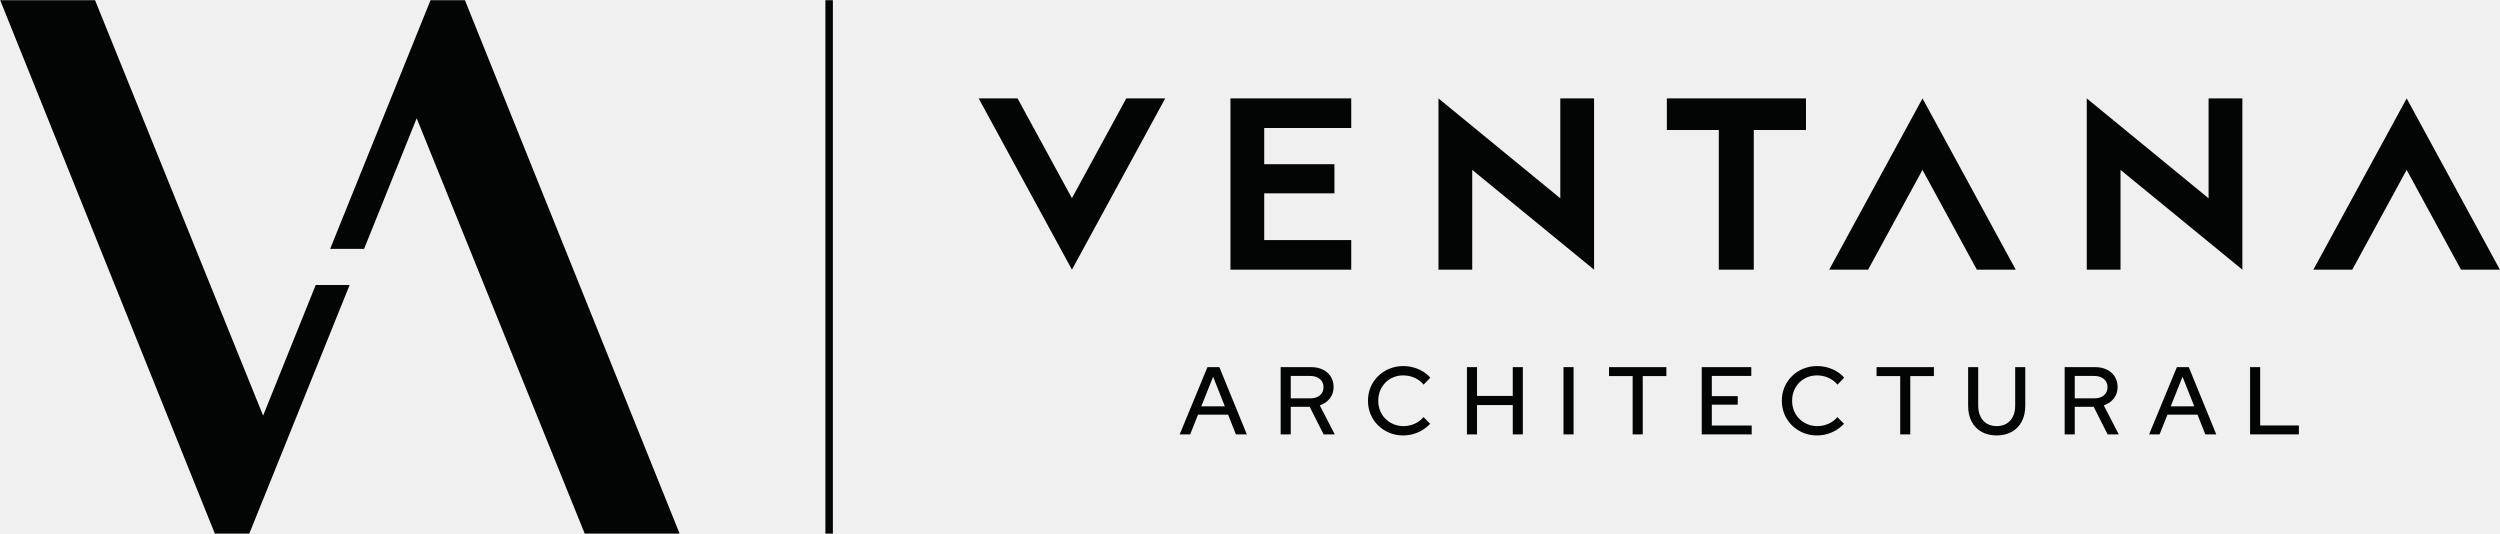
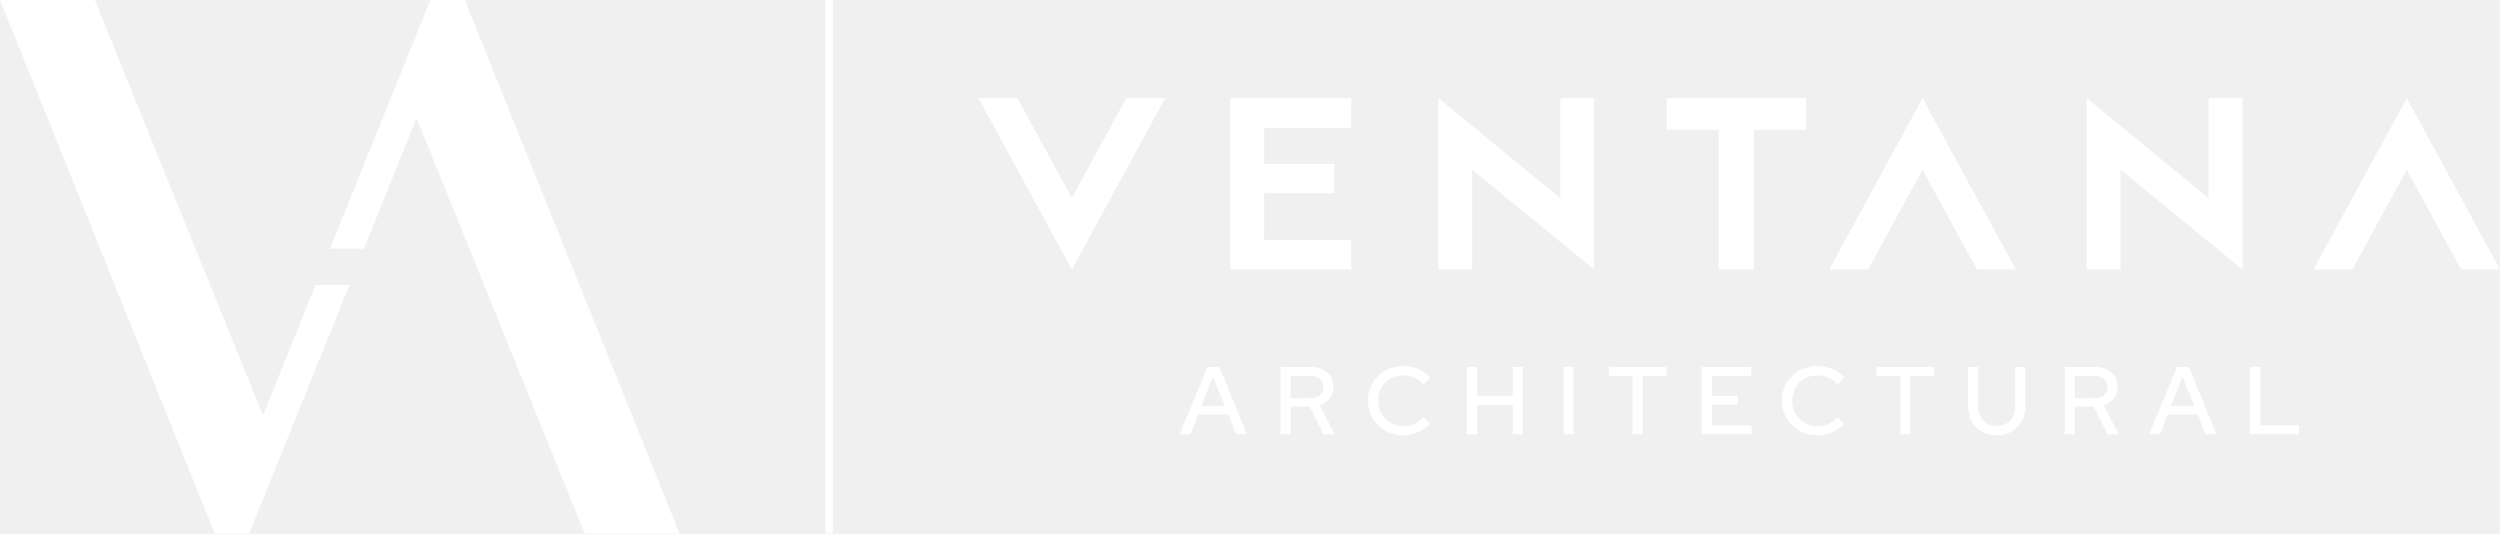
- <svg xmlns="http://www.w3.org/2000/svg" viewBox="65.97 171.38 268.05 57.22">
-   <path d="m103.457 201.94-10.759 26.656h-3.69L65.99 171.404h10.173l18.018 44.537 5.638-14.001zM138.838 228.596h-10.173l-18.018-44.536-5.638 14h-3.638l10.759-26.656h3.69zM154.47 228.596h.801v-57.192h-.801zM194.774 214.946h2.523l-1.257-3.173zm-2.318 3.008 2.976-7.21h1.278l2.946 7.21h-1.175l-.833-2.112h-3.225l-.844 2.112z" fill="#030404" />
-   <clipPath id="a">
-     <path transform="matrix(1 0 0 -1 0 400)" d="M0 400h400V0H0z" />
-   </clipPath>
-   <g clip-path="url(#a)" fill="#030404">
-     <path d="M204.364 214.091h2.101c.426 0 .767-.108 1.025-.325.257-.216.386-.509.386-.88 0-.357-.129-.645-.386-.866-.258-.219-.599-.329-1.025-.329h-2.101zm-1.082 3.863v-7.21h3.266c.481 0 .901.088 1.262.267.36.18.641.428.844.747.202.32.304.692.304 1.118 0 .473-.134.882-.402 1.225a2.22 2.22 0 0 1-1.081.742l1.607 3.111h-1.195l-1.494-2.957h-2.029v2.957zM216.425 218.067a3.767 3.767 0 0 1-2.694-1.076 3.581 3.581 0 0 1-.802-1.185 3.7 3.7 0 0 1-.284-1.457 3.7 3.7 0 0 1 .284-1.457c.188-.45.456-.845.802-1.185.348-.34.75-.604 1.21-.793.46-.189.955-.284 1.484-.284a4.124 4.124 0 0 1 2.107.577c.305.186.572.409.798.67l-.721.741a2.629 2.629 0 0 0-.978-.736 2.988 2.988 0 0 0-1.206-.252c-.384 0-.74.068-1.065.205-.327.138-.61.328-.851.572-.24.244-.427.531-.561.86-.134.33-.201.69-.201 1.082 0 .385.067.742.2 1.071.135.33.325.618.572.865.248.247.537.44.867.577.328.138.686.206 1.07.206.419 0 .816-.083 1.19-.252.374-.168.69-.407.953-.716l.71.721a4.042 4.042 0 0 1-.82.664 3.93 3.93 0 0 1-2.065.582M223.255 217.954v-7.21h1.081v3.09h3.832v-3.09h1.081v7.21h-1.08v-3.142h-3.833v3.142zM233.607 210.744h1.081v7.21h-1.081zM241.023 217.954v-6.252h-2.534v-.958h6.15v.958h-2.534v6.252zM248.429 217.954v-7.21h5.316v.947h-4.234v2.163h2.78v.917h-2.78v2.235h4.274v.948zM260.8 218.067a3.763 3.763 0 0 1-2.694-1.076 3.6 3.6 0 0 1-.804-1.185 3.718 3.718 0 0 1-.283-1.457c0-.522.094-1.008.283-1.457a3.6 3.6 0 0 1 .803-1.185c.347-.34.75-.604 1.211-.793.46-.189.954-.284 1.483-.284a4.13 4.13 0 0 1 2.107.577c.305.186.571.409.798.67l-.72.741a2.64 2.64 0 0 0-.98-.736 2.98 2.98 0 0 0-1.205-.252c-.384 0-.74.068-1.066.205a2.599 2.599 0 0 0-.85.572c-.24.244-.428.531-.56.86-.135.33-.202.69-.202 1.082 0 .385.067.742.201 1.071.133.33.324.618.571.865.247.247.536.44.865.577.33.138.688.206 1.072.206.418 0 .815-.083 1.19-.252.374-.168.691-.407.953-.716l.711.721a4.07 4.07 0 0 1-.82.664 3.93 3.93 0 0 1-2.065.582M269.71 217.954v-6.252h-2.535v-.958h6.15v.958h-2.535v6.252zM280.051 218.067c-.625 0-1.168-.13-1.627-.391a2.635 2.635 0 0 1-1.06-1.107c-.249-.478-.372-1.042-.372-1.695v-4.13h1.081v4.13c0 .447.081.835.242 1.164.161.33.391.584.69.763.3.178.647.267 1.046.267.412 0 .766-.089 1.061-.267.295-.179.524-.433.685-.763.161-.329.242-.717.242-1.164v-4.13h1.081v4.13c0 .653-.125 1.217-.375 1.695a2.673 2.673 0 0 1-1.067 1.107c-.46.261-1.002.391-1.627.391M288.425 214.091h2.1c.427 0 .769-.108 1.026-.325.257-.216.387-.509.387-.88 0-.357-.13-.645-.387-.866-.257-.219-.6-.329-1.025-.329h-2.101zm-1.082 3.863v-7.21h3.266c.48 0 .9.088 1.262.267.36.18.64.428.844.747.203.32.304.692.304 1.118 0 .473-.133.882-.402 1.225a2.22 2.22 0 0 1-1.081.742l1.607 3.111h-1.195l-1.493-2.957h-2.03v2.957zM298.715 214.946h2.524l-1.258-3.173zm-2.318 3.008 2.977-7.21h1.277l2.946 7.21h-1.174l-.834-2.112h-3.225l-.844 2.112zM307.223 217.954v-7.21h1.082v6.252h4.151v.958zM200.313 181.933H197.9v18.359h12.95v-3.173h-9.33v-5.01h7.527v-3.121h-7.527v-3.881h9.33v-3.174h-9.33zM233.265 192.642l-13.062-10.709v18.36h3.62v-10.696l13.063 10.696v-18.36h-3.62zM302.775 192.642l-13.062-10.709v18.36h3.62v-10.696l13.063 10.696v-18.36h-3.621zM244.69 185.316h5.57v14.976h3.75v-14.976h5.597v-3.383H244.69zM180.902 192.629l-5.829-10.696h-4.17l10 18.36 10-18.36h-4.172zM262.098 200.292h4.17l5.83-10.696 5.829 10.696h4.17l-9.994-18.359zM324.015 181.933l-10.005 18.359h4.171l5.83-10.695 5.828 10.695h4.171z" />
+ <svg xmlns="http://www.w3.org/2000/svg" id="Layer_2" data-name="Layer 2" viewBox="0 0 268.02 57.19">
+   <defs>
+     <style>
+       .cls-1 {
+         fill: #fff;
+         stroke-width: 0px;
+       }
+     </style>
+   </defs>
+   <g id="Layer_1-2" data-name="Layer 1">
+     <g>
+       <g>
+         <polygon class="cls-1" points="37.47 30.54 26.71 57.19 23.02 57.19 0 0 10.17 0 28.19 44.54 33.83 30.54 37.47 30.54" />
+         <polygon class="cls-1" points="72.85 57.19 62.68 57.19 44.66 12.66 39.02 26.66 35.38 26.66 46.14 0 49.83 0 72.85 57.19" />
+       </g>
+       <rect class="cls-1" x="88.48" width=".8" height="57.19" />
+       <g>
+         <g>
+           <path class="cls-1" d="M126.47,46.55l2.98-7.21h1.28l2.95,7.21h-1.17l-.83-2.11h-3.22l-.84,2.11h-1.12ZM128.78,43.54h2.52l-1.26-3.17-1.27,3.17Z" />
+           <path class="cls-1" d="M137.29,46.55v-7.21h3.27c.48,0,.9.09,1.26.27.36.18.64.43.84.75.2.32.3.69.3,1.12,0,.47-.13.88-.4,1.23-.27.34-.63.59-1.08.74l1.61,3.11h-1.19l-1.49-2.96h-2.03v2.96h-1.08ZM138.37,42.69h2.1c.43,0,.77-.11,1.02-.32.26-.22.39-.51.39-.88s-.13-.64-.39-.87c-.26-.22-.6-.33-1.02-.33h-2.1v2.4Z" />
+           <path class="cls-1" d="M150.44,46.66c-.54,0-1.03-.09-1.49-.28-.46-.19-.86-.45-1.21-.79-.35-.34-.61-.73-.8-1.18-.19-.45-.28-.94-.28-1.46s.09-1.01.28-1.46c.19-.45.46-.84.8-1.18.35-.34.75-.6,1.21-.79.46-.19.95-.28,1.48-.28.38,0,.75.05,1.11.15.36.1.69.24,1,.43s.57.41.8.67l-.72.74c-.27-.32-.59-.57-.98-.74-.39-.17-.79-.25-1.21-.25-.38,0-.74.07-1.07.21-.33.14-.61.33-.85.57-.24.24-.43.53-.56.86-.13.33-.2.69-.2,1.08s.07.74.2,1.07.32.62.57.87c.25.25.54.44.87.58.33.14.69.21,1.07.21.42,0,.82-.08,1.19-.25.37-.17.69-.41.95-.72l.71.72c-.24.25-.51.48-.82.66-.31.19-.63.33-.99.43-.35.1-.71.15-1.08.15Z" />
+           <path class="cls-1" d="M157.27,46.55v-7.21h1.08v3.09h3.83v-3.09h1.08v7.21h-1.08v-3.14h-3.83v3.14h-1.08Z" />
+           <path class="cls-1" d="M167.62,46.55v-7.21h1.08v7.21h-1.08Z" />
+           <path class="cls-1" d="M175.03,46.55v-6.25h-2.53v-.96h6.15v.96h-2.53v6.25h-1.08Z" />
+           <path class="cls-1" d="M182.44,46.55v-7.21h5.32v.95h-4.23v2.16h2.78v.92h-2.78v2.23h4.27v.95h-5.36Z" />
+           <path class="cls-1" d="M194.81,46.66c-.54,0-1.03-.09-1.49-.28-.46-.19-.86-.45-1.2-.79-.35-.34-.61-.73-.8-1.18s-.28-.94-.28-1.46.09-1.01.28-1.46.46-.84.8-1.18.75-.6,1.21-.79.95-.28,1.48-.28c.38,0,.75.05,1.11.15.36.1.69.24,1,.43.31.19.57.41.8.67l-.72.74c-.27-.32-.59-.57-.98-.74-.38-.17-.79-.25-1.2-.25-.38,0-.74.07-1.07.21-.33.14-.61.33-.85.57-.24.24-.43.53-.56.86-.13.33-.2.69-.2,1.08s.07.74.2,1.07c.13.33.32.62.57.87s.54.44.87.58c.33.14.69.21,1.07.21.42,0,.81-.08,1.19-.25.37-.17.69-.41.95-.72l.71.72c-.24.25-.51.48-.82.66-.31.19-.63.33-.99.43-.35.1-.71.15-1.08.15Z" />
+           <path class="cls-1" d="M203.72,46.55v-6.25h-2.53v-.96h6.15v.96h-2.53v6.25h-1.08Z" />
+           <path class="cls-1" d="M214.06,46.66c-.62,0-1.17-.13-1.63-.39-.46-.26-.81-.63-1.06-1.11-.25-.48-.37-1.04-.37-1.69v-4.13h1.08v4.13c0,.45.08.83.24,1.16.16.33.39.58.69.76.3.18.65.27,1.05.27s.77-.09,1.06-.27c.3-.18.52-.43.69-.76.16-.33.24-.72.24-1.16v-4.13h1.08v4.13c0,.65-.13,1.22-.38,1.69s-.61.85-1.07,1.11-1,.39-1.63.39Z" />
+           <path class="cls-1" d="M221.35,46.55v-7.21h3.27c.48,0,.9.09,1.26.27.36.18.64.43.84.75.2.32.3.69.3,1.12,0,.47-.13.88-.4,1.23-.27.34-.63.59-1.08.74l1.61,3.11h-1.19l-1.49-2.96h-2.03v2.96h-1.08ZM222.44,42.69h2.1c.43,0,.77-.11,1.02-.32s.39-.51.39-.88-.13-.64-.39-.87c-.26-.22-.6-.33-1.02-.33h-2.1v2.4Z" />
+           <path class="cls-1" d="M230.41,46.55l2.98-7.21h1.28l2.95,7.21h-1.17l-.83-2.11h-3.22l-.84,2.11h-1.12ZM232.73,43.54h2.52l-1.26-3.17-1.27,3.17Z" />
+           <path class="cls-1" d="M241.23,46.55v-7.21h1.08v6.25h4.15v.96h-5.23Z" />
+         </g>
+         <g>
+           <polygon class="cls-1" points="134.32 10.53 131.91 10.53 131.91 28.89 134.32 28.89 135.53 28.89 144.86 28.89 144.86 25.71 135.53 25.71 135.53 20.71 143.06 20.71 143.06 17.58 135.53 17.58 135.53 13.7 144.86 13.7 144.86 10.53 135.53 10.53 134.32 10.53" />
+           <polygon class="cls-1" points="167.28 21.24 154.21 10.53 154.21 28.89 157.83 28.89 157.83 18.19 170.9 28.89 170.9 10.53 167.28 10.53 167.28 21.24" />
+           <polygon class="cls-1" points="236.78 21.24 223.72 10.53 223.72 28.89 227.34 28.89 227.34 18.19 240.41 28.89 240.41 10.53 236.78 10.53 236.78 21.24" />
+           <polygon class="cls-1" points="178.7 13.91 184.27 13.91 184.27 28.89 188.02 28.89 188.02 13.91 193.62 13.91 193.62 10.53 178.7 10.53 178.7 13.91" />
+           <polygon class="cls-1" points="114.91 21.22 109.08 10.53 104.91 10.53 114.91 28.89 124.91 10.53 120.74 10.53 114.91 21.22" />
+           <polygon class="cls-1" points="196.11 28.89 200.28 28.89 206.11 18.19 211.94 28.89 216.11 28.89 206.11 10.53 196.11 28.89" />
+           <polygon class="cls-1" points="258.03 10.53 248.02 28.89 252.19 28.89 258.02 18.19 263.85 28.89 268.02 28.89 258.03 10.53" />
+         </g>
+       </g>
+     </g>
  </g>
</svg>
